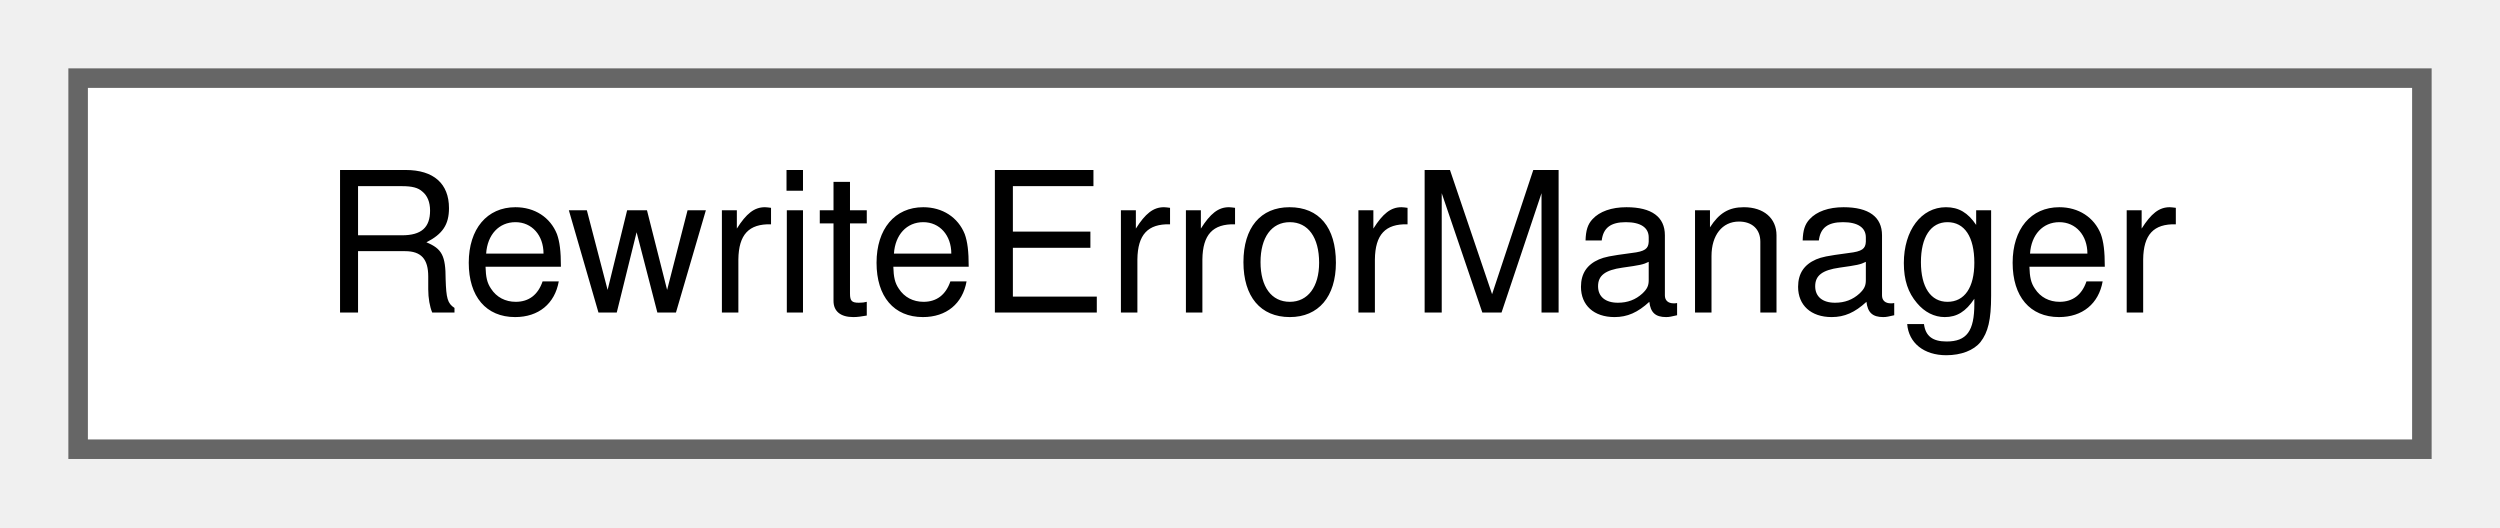
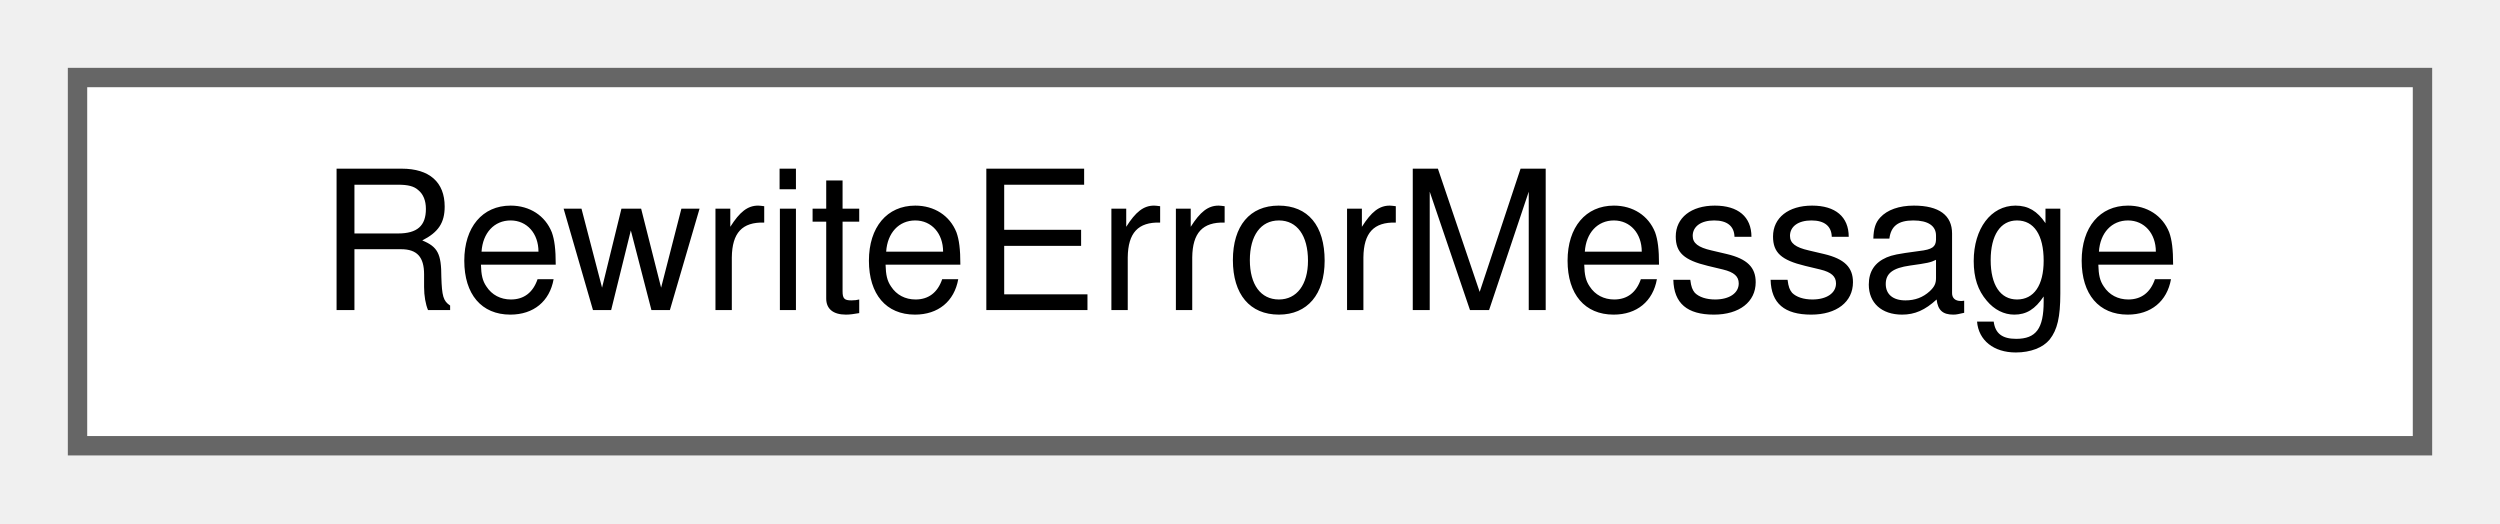
- <svg xmlns="http://www.w3.org/2000/svg" xmlns:xlink="http://www.w3.org/1999/xlink" width="128pt" height="27pt" viewBox="0.00 0.00 128.00 27.00">
+ <svg xmlns="http://www.w3.org/2000/svg" xmlns:xlink="http://www.w3.org/1999/xlink" width="129pt" height="27pt" viewBox="0.00 0.00 129.00 27.00">
  <g id="graph0" class="graph" transform="scale(1 1) rotate(0) translate(4 23)">
    <g id="Node000000" class="node">
      <g id="a_Node000000">
-         <a xlink:href="classfr_1_1inria_1_1corese_1_1core_1_1compiler_1_1federate_1_1util_1_1RewriteErrorManager.html" target="_top" xlink:title=" ">
-           <polygon fill="white" stroke="#666666" points="120,-19 0,-19 0,0 120,0 120,-19" />
-           <text text-anchor="middle" x="60" y="-7" font-family="Helvetica,sans-Serif" font-size="10.00">RewriteErrorManager</text>
+         <a xlink:href="interfacefr_1_1inria_1_1corese_1_1core_1_1compiler_1_1federate_1_1util_1_1RewriteErrorMessage.html" target="_top" xlink:title=" ">
+           <polygon fill="white" stroke="#666666" points="121,-19 0,-19 0,0 121,0 121,-19" />
+           <text text-anchor="middle" x="60.5" y="-7" font-family="Helvetica,sans-Serif" font-size="10.00">RewriteErrorMessage</text>
        </a>
      </g>
    </g>
  </g>
</svg>
